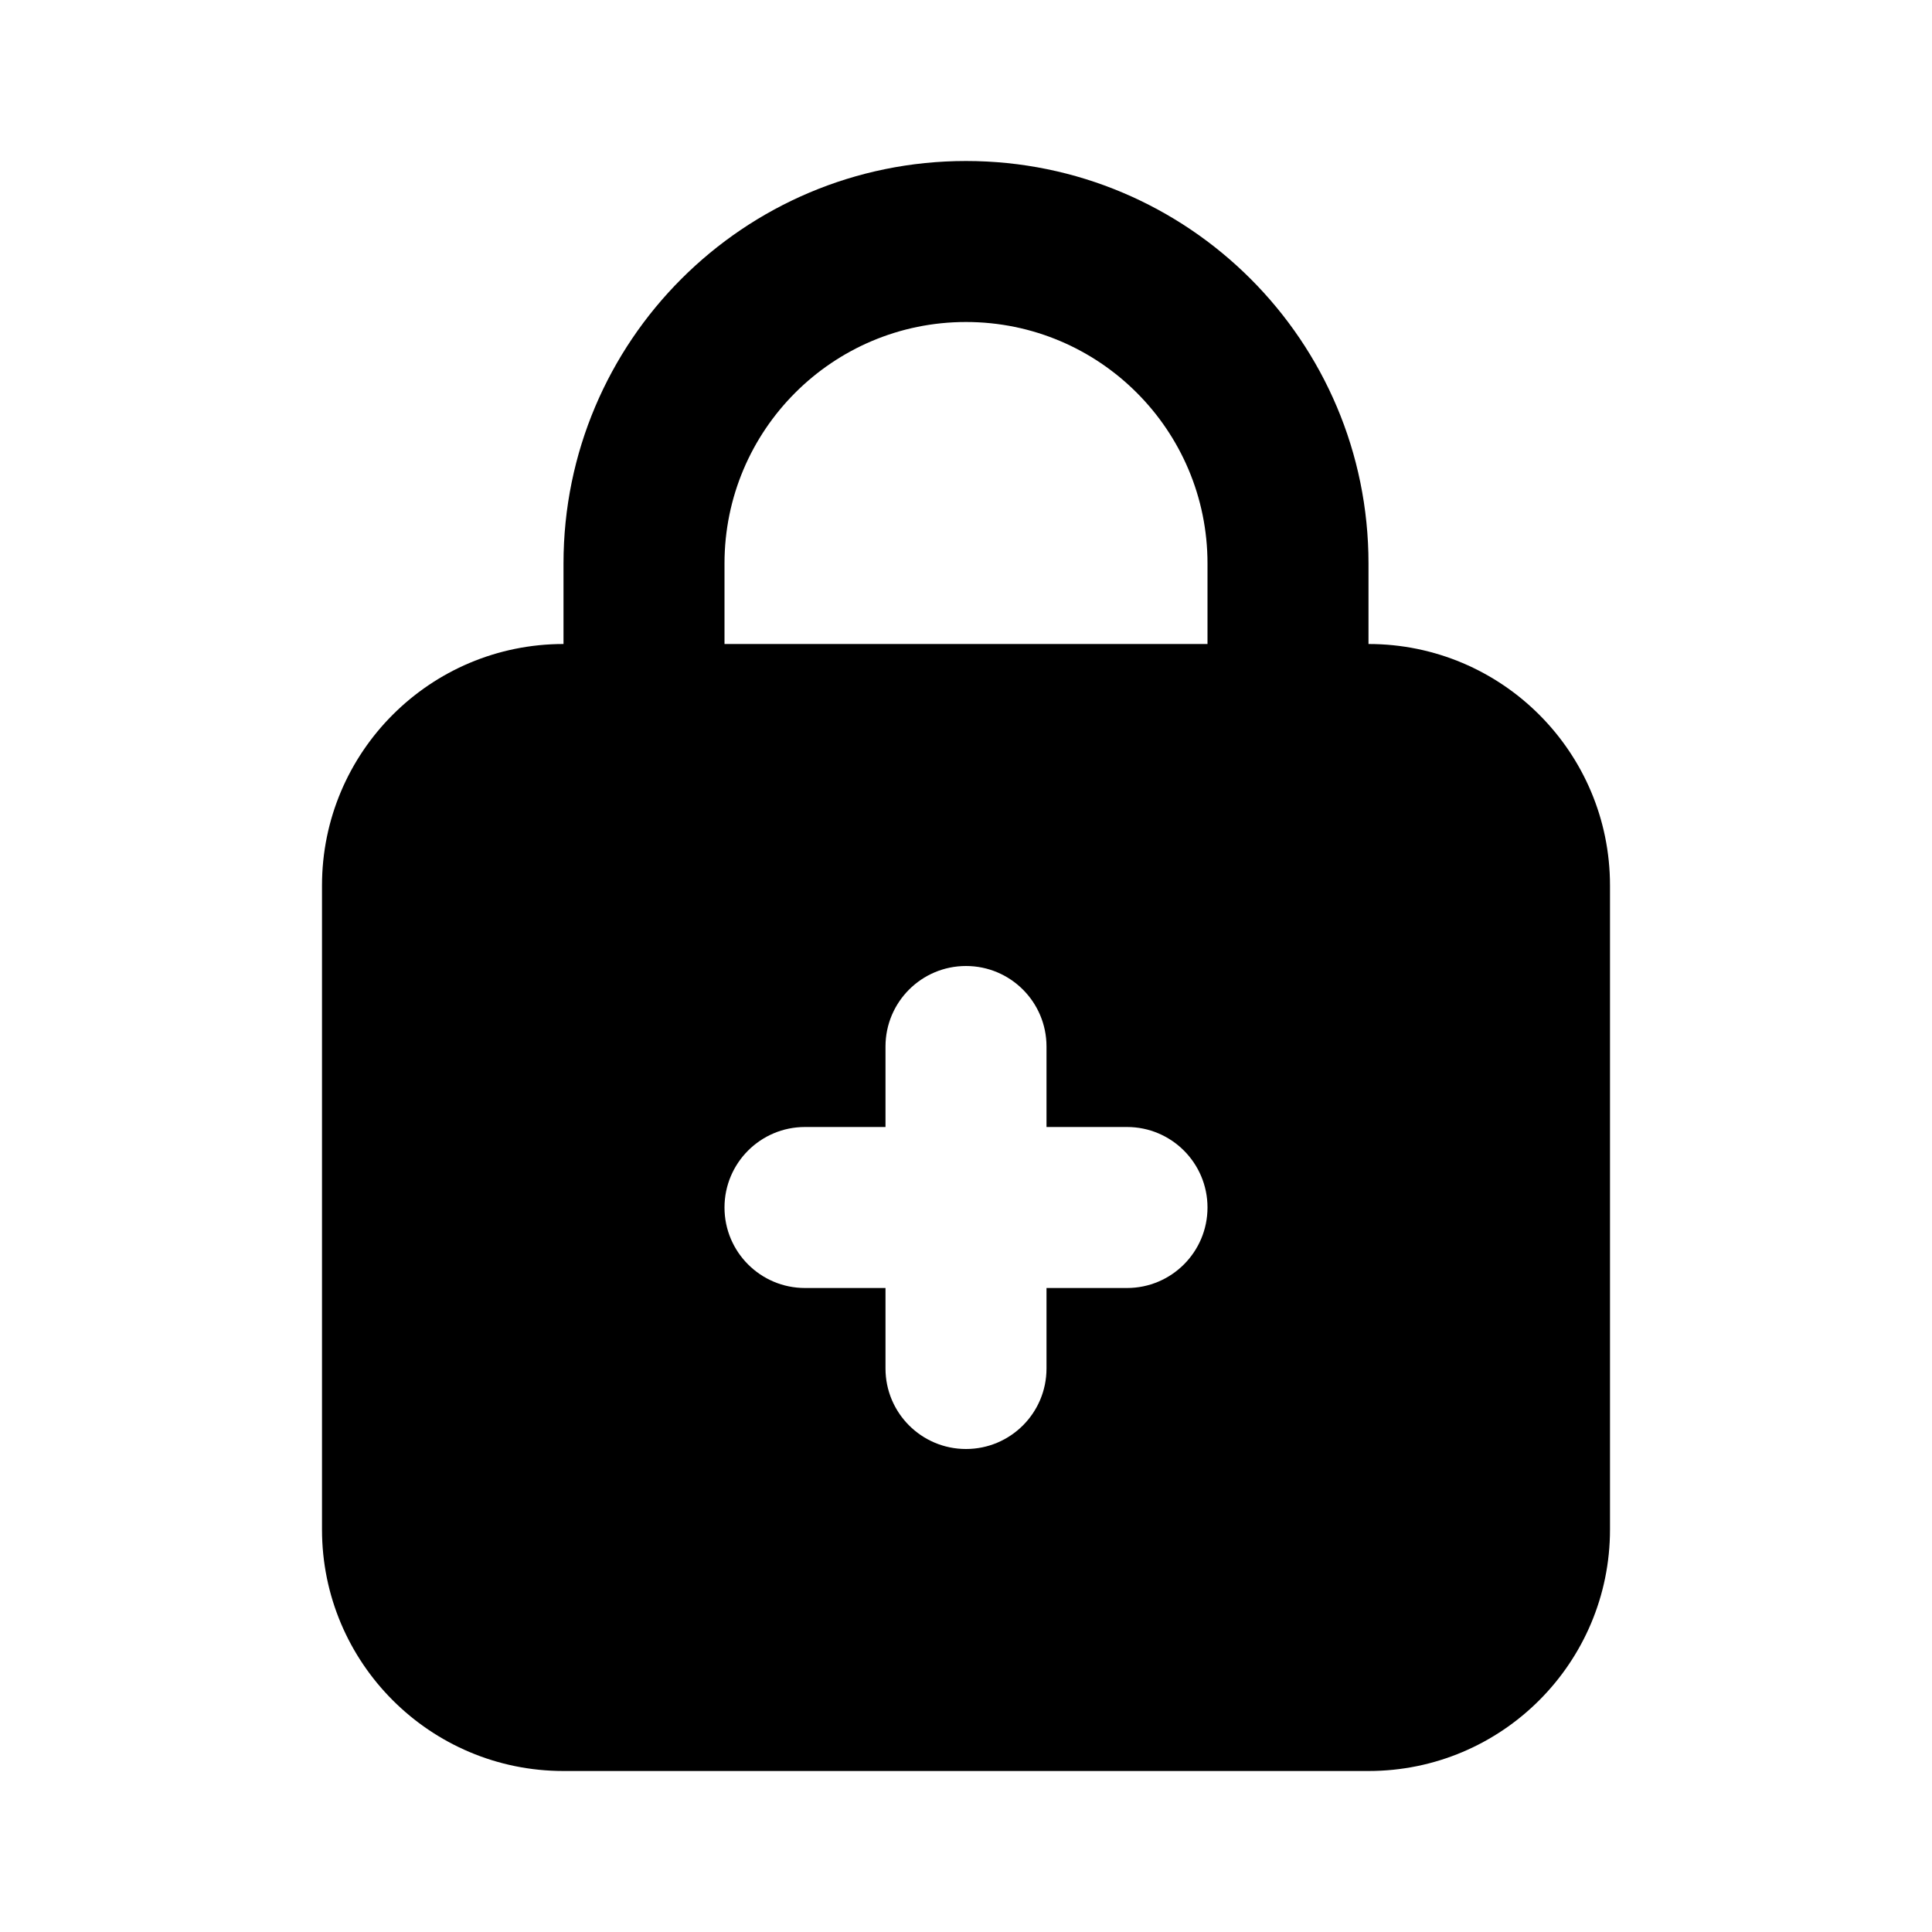
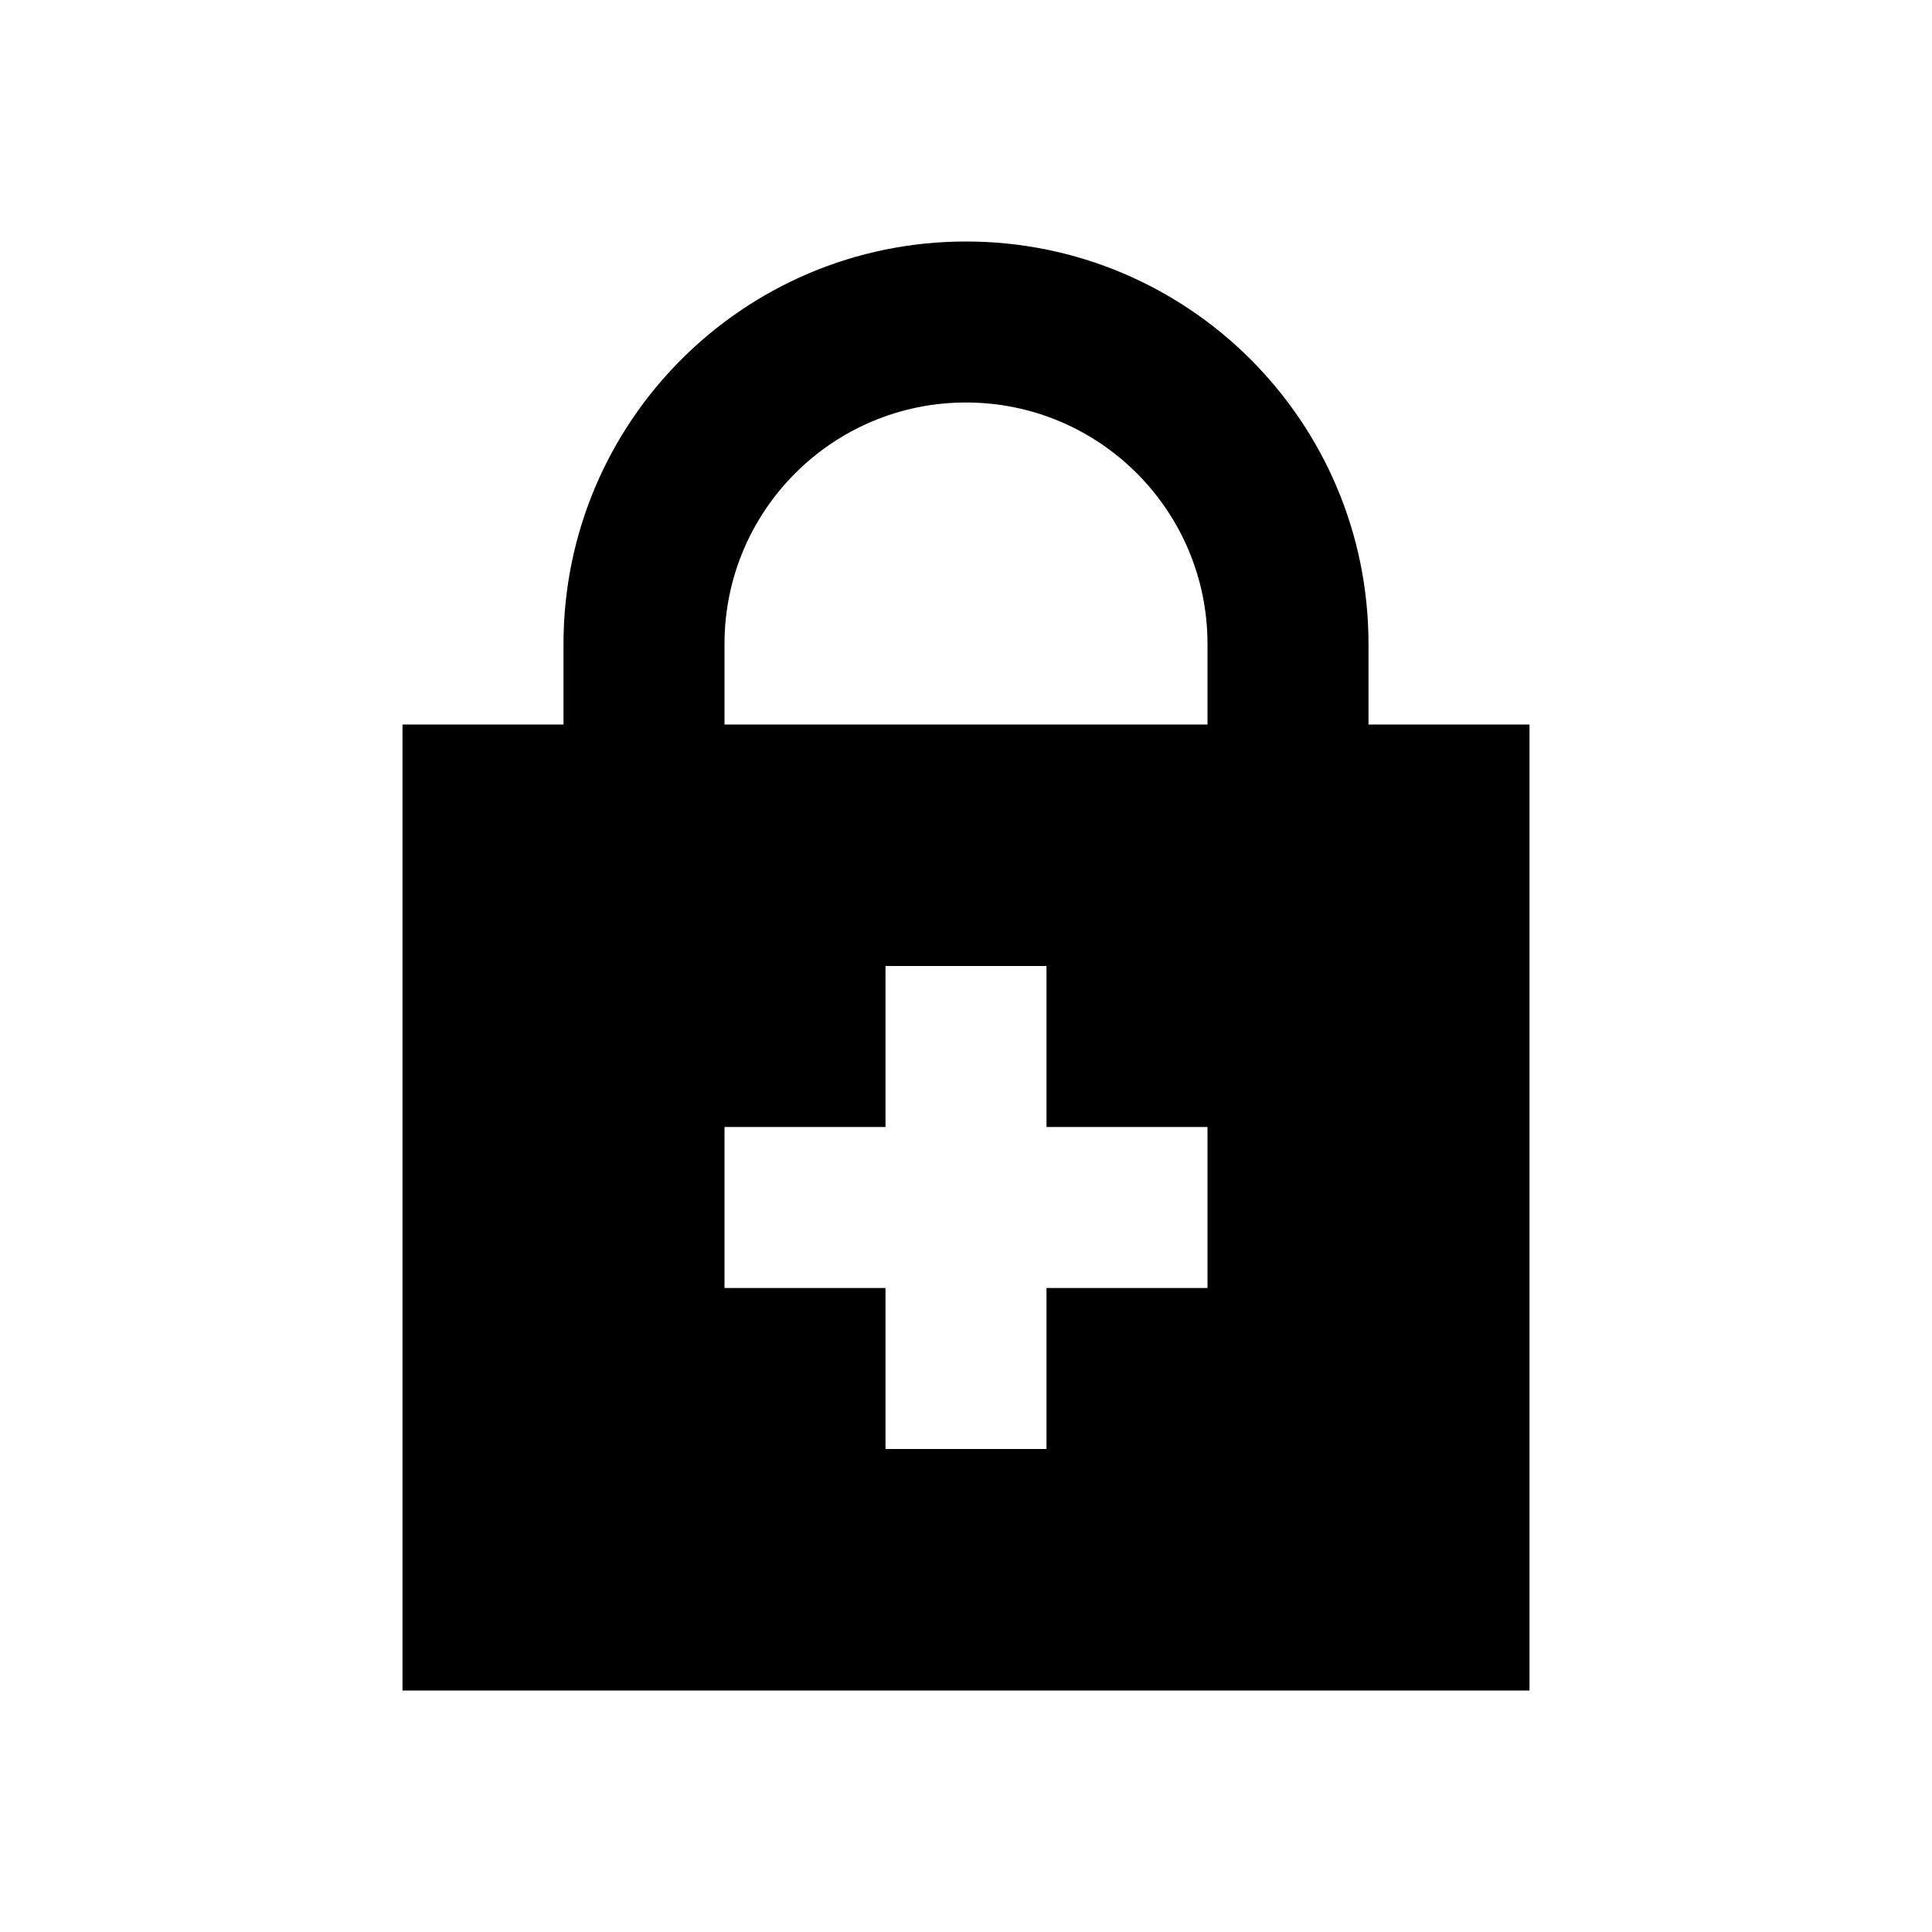
<svg xmlns="http://www.w3.org/2000/svg" id="Layer_1" data-name="Layer 1" viewBox="0 0 24 24">
-   <path d="M7,22H17a3,3,0,0,0,3-3V11a3,3,0,0,0-3-3h0V7A5,5,0,0,0,7,7V8H7a3,3,0,0,0-3,3v8A3,3,0,0,0,7,22ZM9,7a3,3,0,0,1,6,0V8H9Zm1,7h1V13a1,1,0,0,1,2,0v1h1a1,1,0,0,1,0,2H13v1a1,1,0,0,1-2,0V16H10a1,1,0,0,1,0-2Z" />
+   <path d="M19,9H17V8A5,5,0,0,0,7,8V9H5V21H19Zm-4,7H13v2H11V16H9V14h2V12h2v2h2Zm0-7H9V8a3,3,0,0,1,6,0Z" />
</svg>
